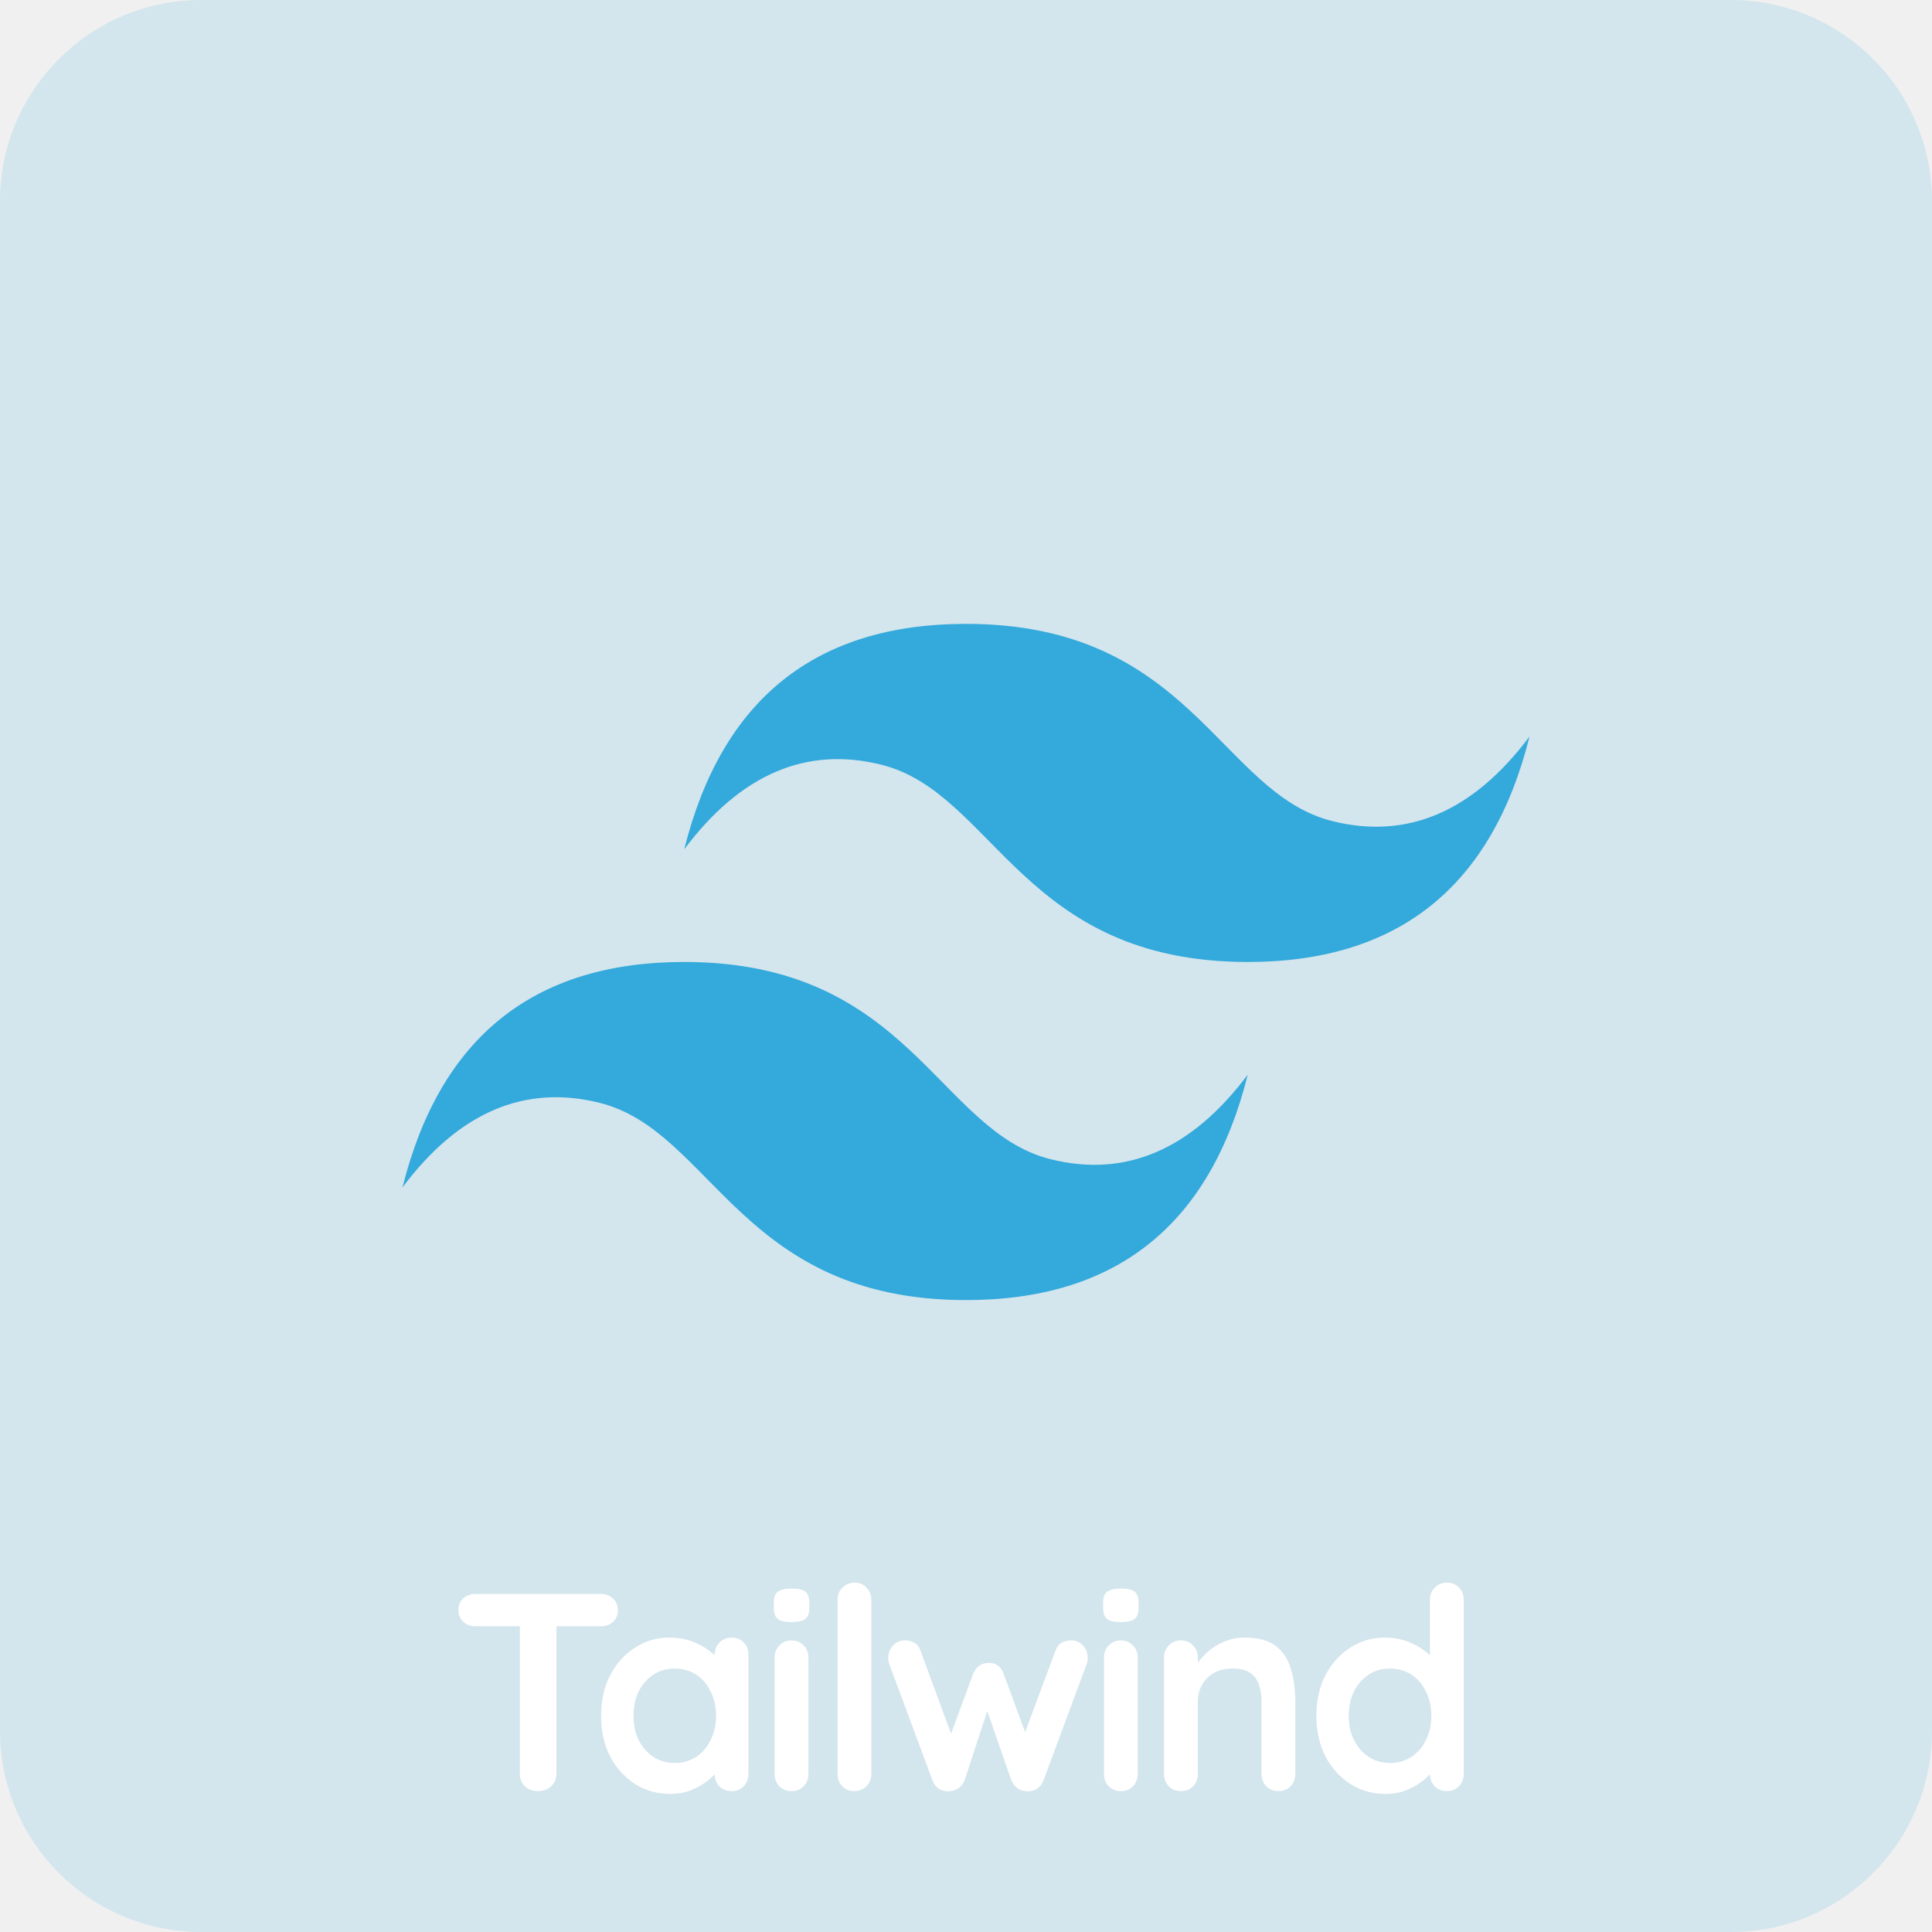
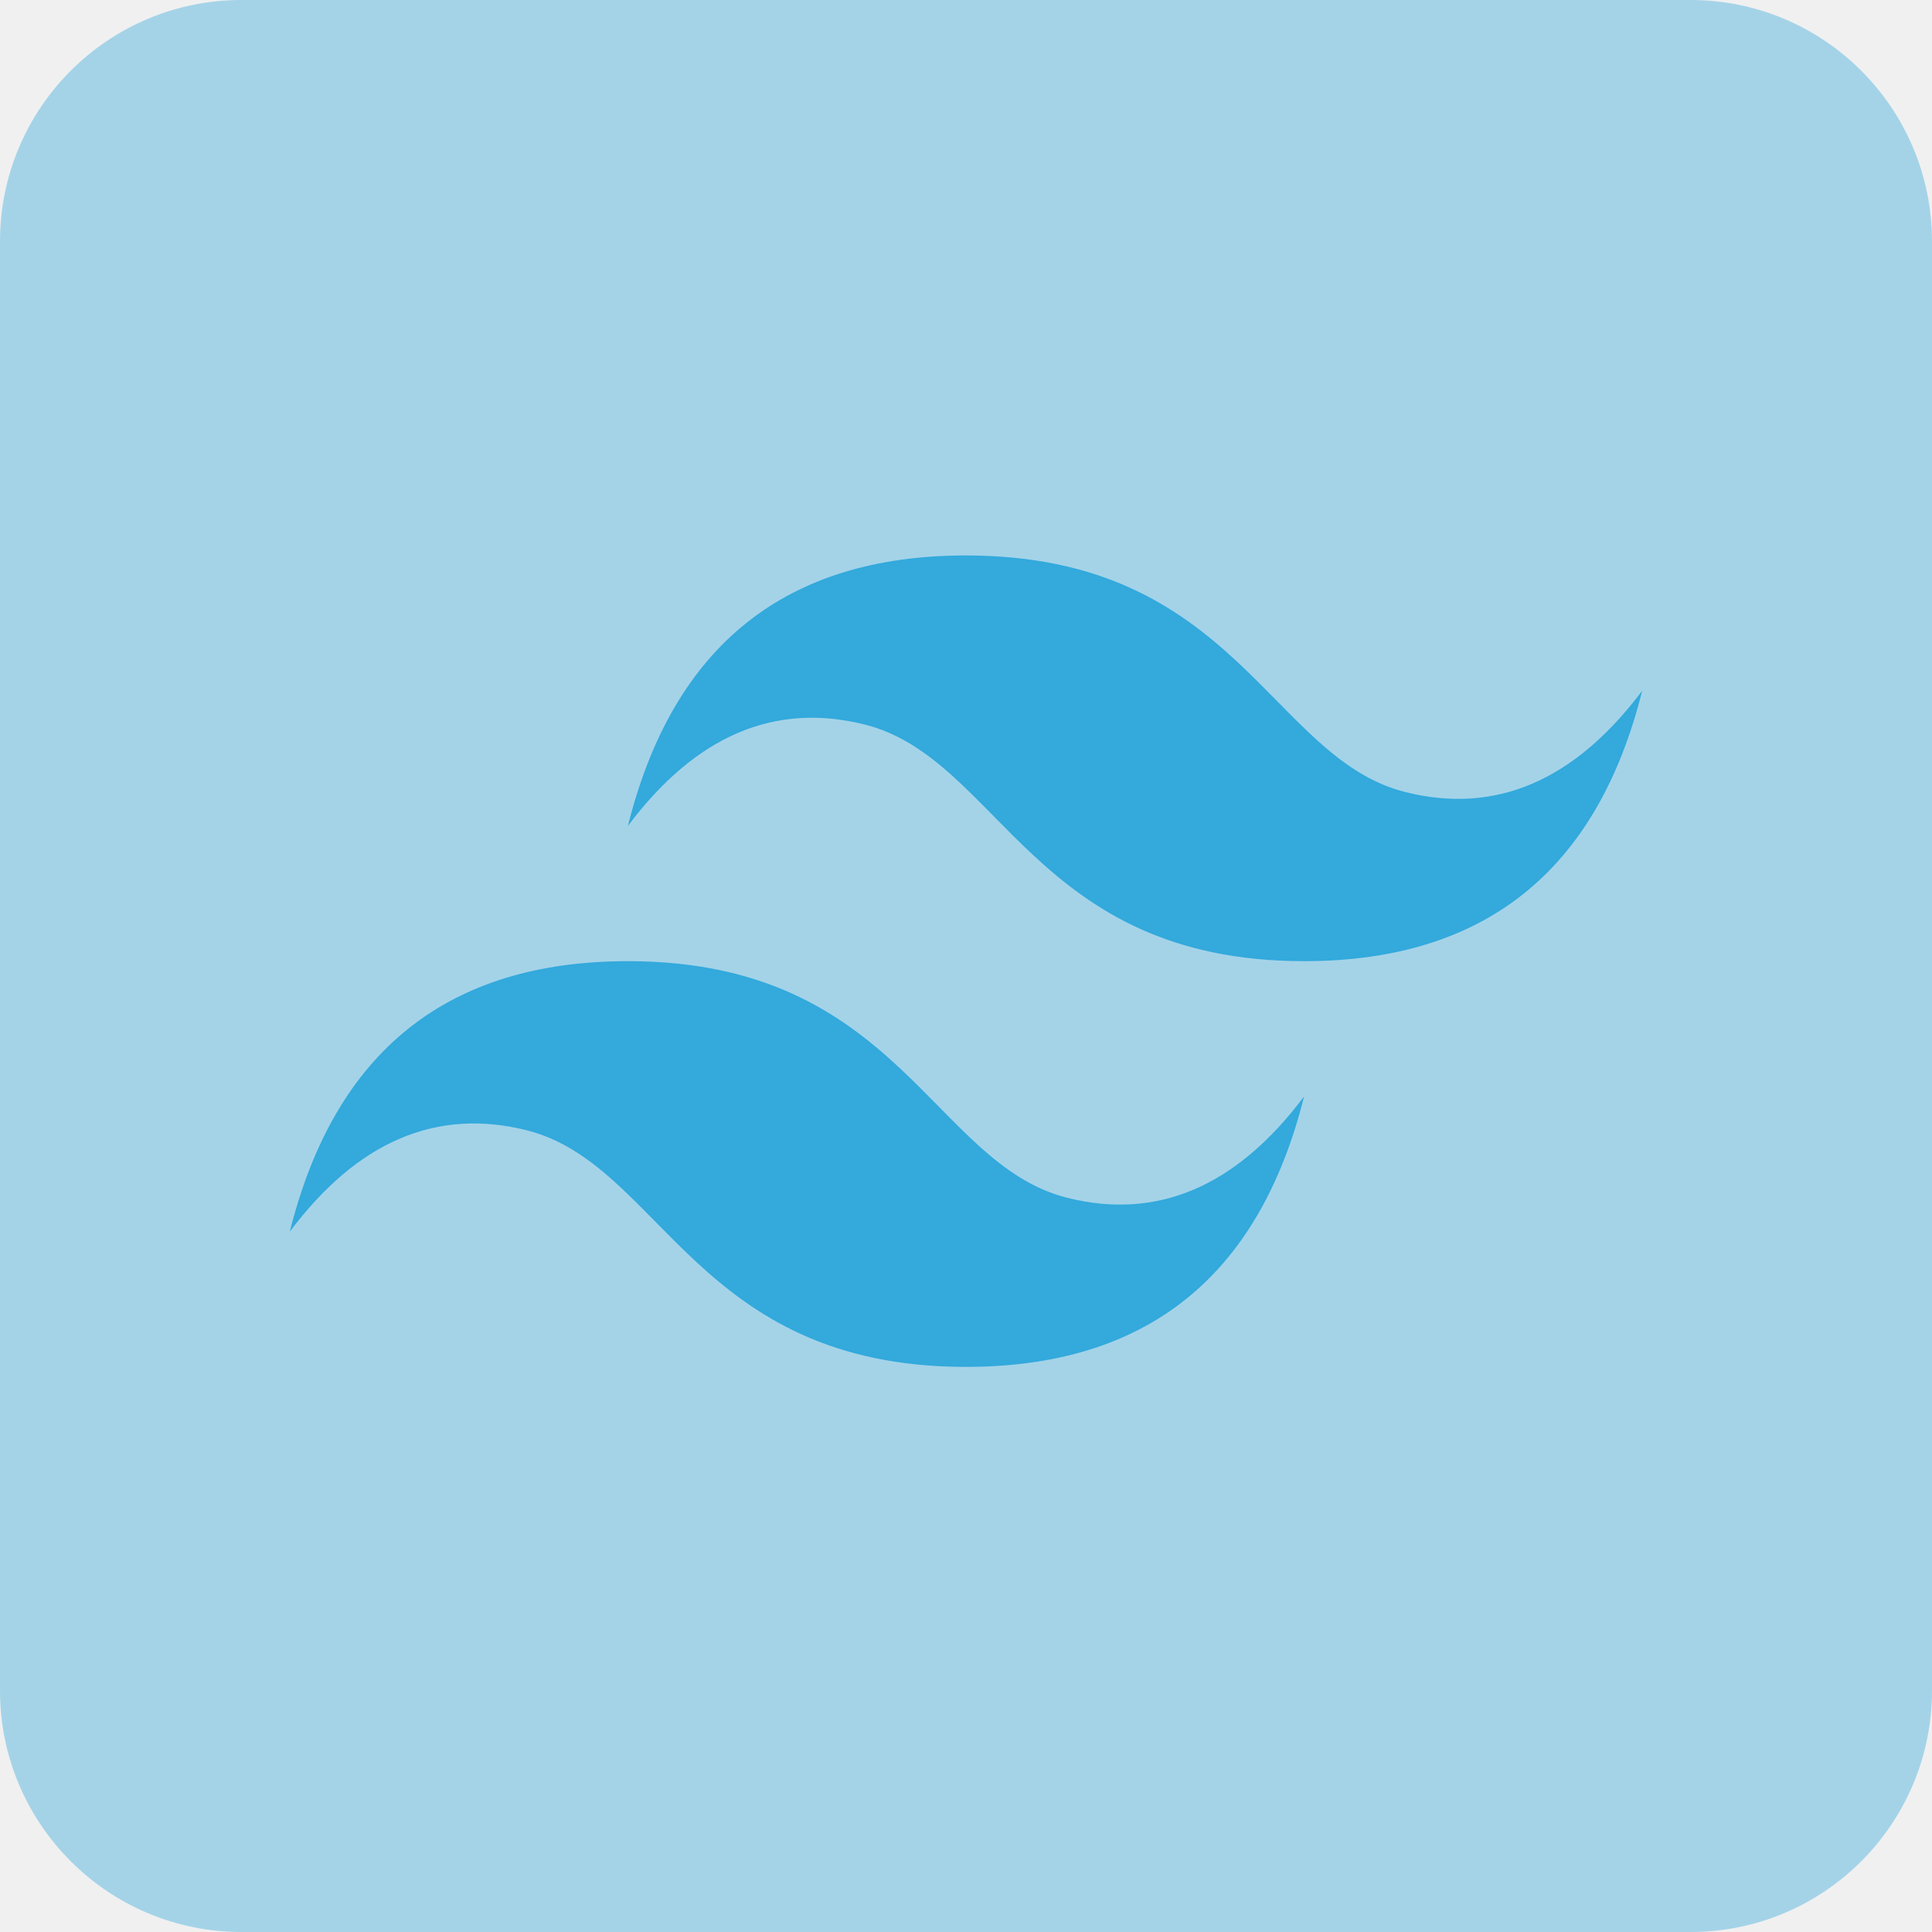
- <svg xmlns="http://www.w3.org/2000/svg" width="96" height="96" viewBox="0 0 96 96" fill="none">
-   <rect width="96" height="96" rx="10" fill="#33A9DC" fill-opacity="0.15" />
-   <path d="M26.727 89C26.465 89 26.251 88.921 26.083 88.762C25.915 88.594 25.831 88.389 25.831 88.146V80.026H27.651V88.146C27.651 88.389 27.562 88.594 27.385 88.762C27.217 88.921 26.997 89 26.727 89ZM23.633 80.81C23.39 80.81 23.185 80.735 23.017 80.586C22.858 80.437 22.779 80.241 22.779 79.998C22.779 79.755 22.858 79.564 23.017 79.424C23.185 79.275 23.39 79.2 23.633 79.2H29.849C30.091 79.2 30.292 79.275 30.451 79.424C30.619 79.573 30.703 79.769 30.703 80.012C30.703 80.255 30.619 80.451 30.451 80.6C30.292 80.74 30.091 80.81 29.849 80.81H23.633ZM36.35 81.37C36.593 81.37 36.793 81.449 36.952 81.608C37.111 81.767 37.19 81.972 37.19 82.224V88.146C37.19 88.389 37.111 88.594 36.952 88.762C36.793 88.921 36.593 89 36.35 89C36.107 89 35.907 88.921 35.748 88.762C35.589 88.594 35.51 88.389 35.51 88.146V87.46L35.818 87.586C35.818 87.707 35.752 87.857 35.622 88.034C35.491 88.202 35.314 88.37 35.09 88.538C34.866 88.706 34.6 88.851 34.292 88.972C33.993 89.084 33.666 89.14 33.312 89.14C32.668 89.14 32.084 88.977 31.562 88.65C31.039 88.314 30.624 87.857 30.316 87.278C30.017 86.69 29.868 86.018 29.868 85.262C29.868 84.497 30.017 83.825 30.316 83.246C30.624 82.658 31.035 82.201 31.548 81.874C32.061 81.538 32.63 81.37 33.256 81.37C33.657 81.37 34.026 81.431 34.362 81.552C34.698 81.673 34.987 81.827 35.23 82.014C35.482 82.201 35.673 82.392 35.804 82.588C35.944 82.775 36.014 82.933 36.014 83.064L35.51 83.246V82.224C35.51 81.981 35.589 81.781 35.748 81.622C35.907 81.454 36.107 81.37 36.35 81.37ZM33.522 87.6C33.932 87.6 34.292 87.497 34.6 87.292C34.908 87.087 35.146 86.807 35.314 86.452C35.491 86.097 35.58 85.701 35.58 85.262C35.58 84.814 35.491 84.413 35.314 84.058C35.146 83.703 34.908 83.423 34.6 83.218C34.292 83.013 33.932 82.91 33.522 82.91C33.12 82.91 32.766 83.013 32.458 83.218C32.15 83.423 31.907 83.703 31.73 84.058C31.562 84.413 31.478 84.814 31.478 85.262C31.478 85.701 31.562 86.097 31.73 86.452C31.907 86.807 32.15 87.087 32.458 87.292C32.766 87.497 33.12 87.6 33.522 87.6ZM40.171 88.146C40.171 88.389 40.092 88.594 39.933 88.762C39.774 88.921 39.574 89 39.331 89C39.088 89 38.888 88.921 38.729 88.762C38.57 88.594 38.491 88.389 38.491 88.146V82.364C38.491 82.121 38.57 81.921 38.729 81.762C38.888 81.594 39.088 81.51 39.331 81.51C39.574 81.51 39.774 81.594 39.933 81.762C40.092 81.921 40.171 82.121 40.171 82.364V88.146ZM39.317 80.6C38.999 80.6 38.776 80.549 38.645 80.446C38.514 80.343 38.449 80.161 38.449 79.9V79.634C38.449 79.363 38.519 79.181 38.659 79.088C38.808 78.985 39.032 78.934 39.331 78.934C39.657 78.934 39.886 78.985 40.017 79.088C40.148 79.191 40.213 79.373 40.213 79.634V79.9C40.213 80.171 40.143 80.357 40.003 80.46C39.863 80.553 39.634 80.6 39.317 80.6ZM43.297 88.146C43.297 88.389 43.213 88.594 43.045 88.762C42.887 88.921 42.686 89 42.443 89C42.21 89 42.014 88.921 41.855 88.762C41.697 88.594 41.617 88.389 41.617 88.146V79.494C41.617 79.251 41.697 79.051 41.855 78.892C42.023 78.724 42.229 78.64 42.471 78.64C42.714 78.64 42.91 78.724 43.059 78.892C43.218 79.051 43.297 79.251 43.297 79.494V88.146ZM53.25 81.51C53.464 81.51 53.651 81.594 53.81 81.762C53.968 81.921 54.048 82.126 54.048 82.378C54.048 82.443 54.043 82.504 54.034 82.56C54.024 82.607 54.01 82.653 53.992 82.7L51.85 88.468C51.784 88.655 51.668 88.799 51.5 88.902C51.332 88.995 51.154 89.028 50.968 89C50.65 88.981 50.412 88.804 50.254 88.468L48.868 84.478L49.232 84.492L47.93 88.468C47.771 88.804 47.533 88.981 47.216 89C47.038 89.028 46.861 88.995 46.684 88.902C46.516 88.799 46.399 88.655 46.334 88.468L44.192 82.7C44.154 82.597 44.136 82.49 44.136 82.378C44.136 82.154 44.21 81.953 44.36 81.776C44.509 81.599 44.714 81.51 44.976 81.51C45.153 81.51 45.312 81.552 45.452 81.636C45.592 81.72 45.69 81.855 45.746 82.042L47.44 86.634L47.09 86.606L48.364 83.148C48.513 82.803 48.77 82.63 49.134 82.63C49.339 82.63 49.493 82.677 49.596 82.77C49.708 82.854 49.796 82.98 49.862 83.148L51.136 86.606L50.716 86.662L52.438 82.042C52.55 81.687 52.82 81.51 53.25 81.51ZM56.534 88.146C56.534 88.389 56.455 88.594 56.296 88.762C56.137 88.921 55.937 89 55.694 89C55.451 89 55.251 88.921 55.092 88.762C54.933 88.594 54.854 88.389 54.854 88.146V82.364C54.854 82.121 54.933 81.921 55.092 81.762C55.251 81.594 55.451 81.51 55.694 81.51C55.937 81.51 56.137 81.594 56.296 81.762C56.455 81.921 56.534 82.121 56.534 82.364V88.146ZM55.68 80.6C55.362 80.6 55.139 80.549 55.008 80.446C54.877 80.343 54.812 80.161 54.812 79.9V79.634C54.812 79.363 54.882 79.181 55.022 79.088C55.171 78.985 55.395 78.934 55.694 78.934C56.02 78.934 56.249 78.985 56.38 79.088C56.511 79.191 56.576 79.373 56.576 79.634V79.9C56.576 80.171 56.506 80.357 56.366 80.46C56.226 80.553 55.997 80.6 55.68 80.6ZM61.844 81.37C62.535 81.37 63.058 81.515 63.413 81.804C63.776 82.093 64.024 82.481 64.154 82.966C64.294 83.442 64.365 83.974 64.365 84.562V88.146C64.365 88.389 64.285 88.594 64.126 88.762C63.968 88.921 63.767 89 63.525 89C63.282 89 63.081 88.921 62.922 88.762C62.764 88.594 62.684 88.389 62.684 88.146V84.562C62.684 84.254 62.642 83.979 62.559 83.736C62.484 83.484 62.344 83.283 62.139 83.134C61.933 82.985 61.639 82.91 61.257 82.91C60.883 82.91 60.566 82.985 60.304 83.134C60.053 83.283 59.856 83.484 59.717 83.736C59.586 83.979 59.52 84.254 59.52 84.562V88.146C59.52 88.389 59.441 88.594 59.282 88.762C59.124 88.921 58.923 89 58.681 89C58.438 89 58.237 88.921 58.078 88.762C57.92 88.594 57.84 88.389 57.84 88.146V82.364C57.84 82.121 57.92 81.921 58.078 81.762C58.237 81.594 58.438 81.51 58.681 81.51C58.923 81.51 59.124 81.594 59.282 81.762C59.441 81.921 59.52 82.121 59.52 82.364V82.966L59.31 82.924C59.395 82.765 59.516 82.597 59.675 82.42C59.833 82.233 60.02 82.061 60.234 81.902C60.449 81.743 60.692 81.617 60.962 81.524C61.233 81.421 61.527 81.37 61.844 81.37ZM71.892 78.64C72.135 78.64 72.336 78.719 72.494 78.878C72.653 79.037 72.732 79.242 72.732 79.494V88.146C72.732 88.389 72.653 88.594 72.494 88.762C72.336 88.921 72.135 89 71.892 89C71.65 89 71.449 88.921 71.29 88.762C71.132 88.594 71.052 88.389 71.052 88.146V87.46L71.36 87.586C71.36 87.707 71.295 87.857 71.164 88.034C71.034 88.202 70.856 88.37 70.632 88.538C70.408 88.706 70.142 88.851 69.834 88.972C69.536 89.084 69.209 89.14 68.854 89.14C68.21 89.14 67.627 88.977 67.104 88.65C66.582 88.314 66.166 87.857 65.858 87.278C65.56 86.69 65.41 86.018 65.41 85.262C65.41 84.497 65.56 83.825 65.858 83.246C66.166 82.658 66.577 82.201 67.09 81.874C67.604 81.538 68.173 81.37 68.798 81.37C69.2 81.37 69.568 81.431 69.904 81.552C70.24 81.673 70.53 81.827 70.772 82.014C71.024 82.201 71.216 82.392 71.346 82.588C71.486 82.775 71.556 82.933 71.556 83.064L71.052 83.246V79.494C71.052 79.251 71.132 79.051 71.29 78.892C71.449 78.724 71.65 78.64 71.892 78.64ZM69.064 87.6C69.475 87.6 69.834 87.497 70.142 87.292C70.45 87.087 70.688 86.807 70.856 86.452C71.034 86.097 71.122 85.701 71.122 85.262C71.122 84.814 71.034 84.413 70.856 84.058C70.688 83.703 70.45 83.423 70.142 83.218C69.834 83.013 69.475 82.91 69.064 82.91C68.663 82.91 68.308 83.013 68 83.218C67.692 83.423 67.45 83.703 67.272 84.058C67.104 84.413 67.02 84.814 67.02 85.262C67.02 85.701 67.104 86.097 67.272 86.452C67.45 86.807 67.692 87.087 68 87.292C68.308 87.497 68.663 87.6 69.064 87.6Z" fill="white" />
-   <path d="M34 42.2C35.867 34.733 40.533 31 48 31C59.2 31 60.6 39.4 66.2 40.8C69.933 41.733 73.2 40.333 76 36.6C74.133 44.067 69.467 47.8 62 47.8C50.8 47.8 49.4 39.4 43.8 38C40.067 37.067 36.8 38.467 34 42.2ZM20 59C21.867 51.533 26.533 47.8 34 47.8C45.2 47.8 46.6 56.2 52.2 57.6C55.933 58.533 59.2 57.133 62 53.4C60.133 60.867 55.467 64.6 48 64.6C36.8 64.6 35.4 56.2 29.8 54.8C26.067 53.867 22.8 55.267 20 59Z" fill="#33A9DC" />
+ <svg xmlns="http://www.w3.org/2000/svg" width="80" height="80" viewBox="0 0 80 80" fill="none">
+   <rect width="80" height="80" rx="10" fill="#33A9DC" fill-opacity="0.4" />
+   <path d="M26 34.2C27.867 26.733 32.533 23 40 23C51.2 23 52.6 31.4 58.2 32.8C61.933 33.733 65.2 32.333 68 28.6C66.133 36.067 61.467 39.8 54 39.8C42.8 39.8 41.4 31.4 35.8 30C32.067 29.067 28.8 30.467 26 34.2ZM12 51C13.867 43.533 18.533 39.8 26 39.8C37.2 39.8 38.6 48.2 44.2 49.6C47.933 50.533 51.2 49.133 54 45.4C52.133 52.867 47.467 56.6 40 56.6C28.8 56.6 27.4 48.2 21.8 46.8C18.067 45.867 14.8 47.267 12 51Z" fill="#33A9DC" />
</svg>
